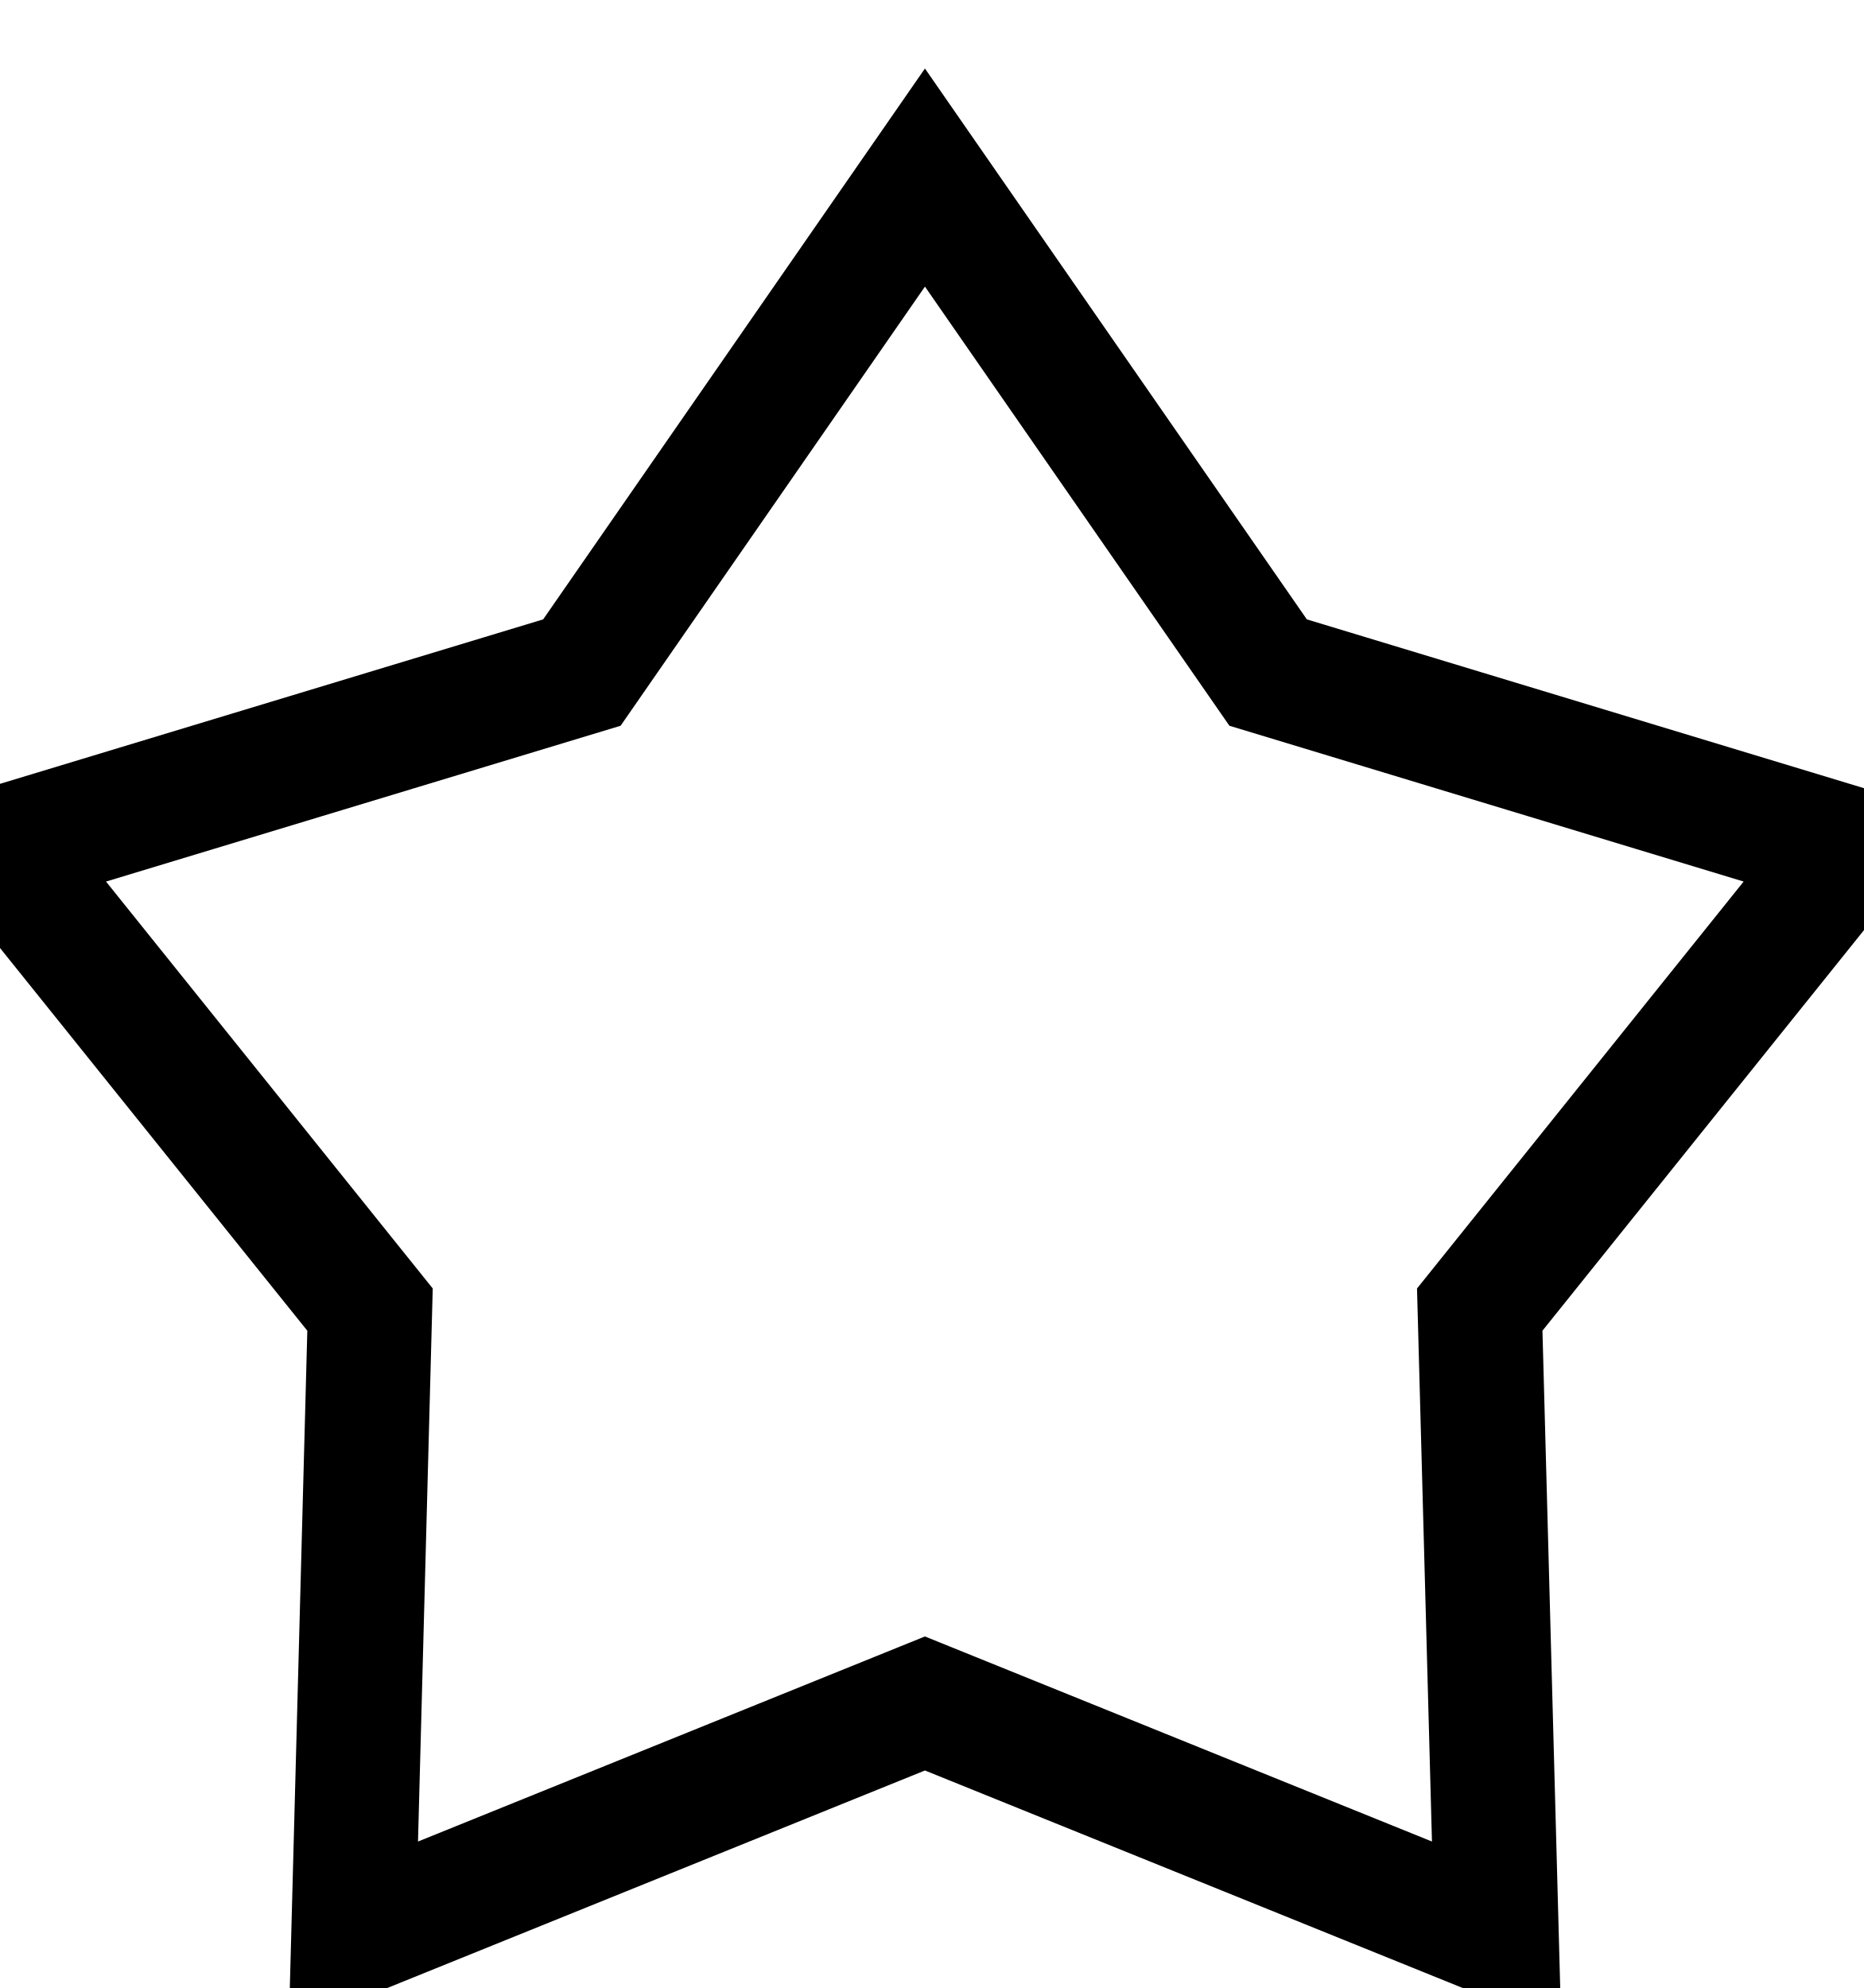
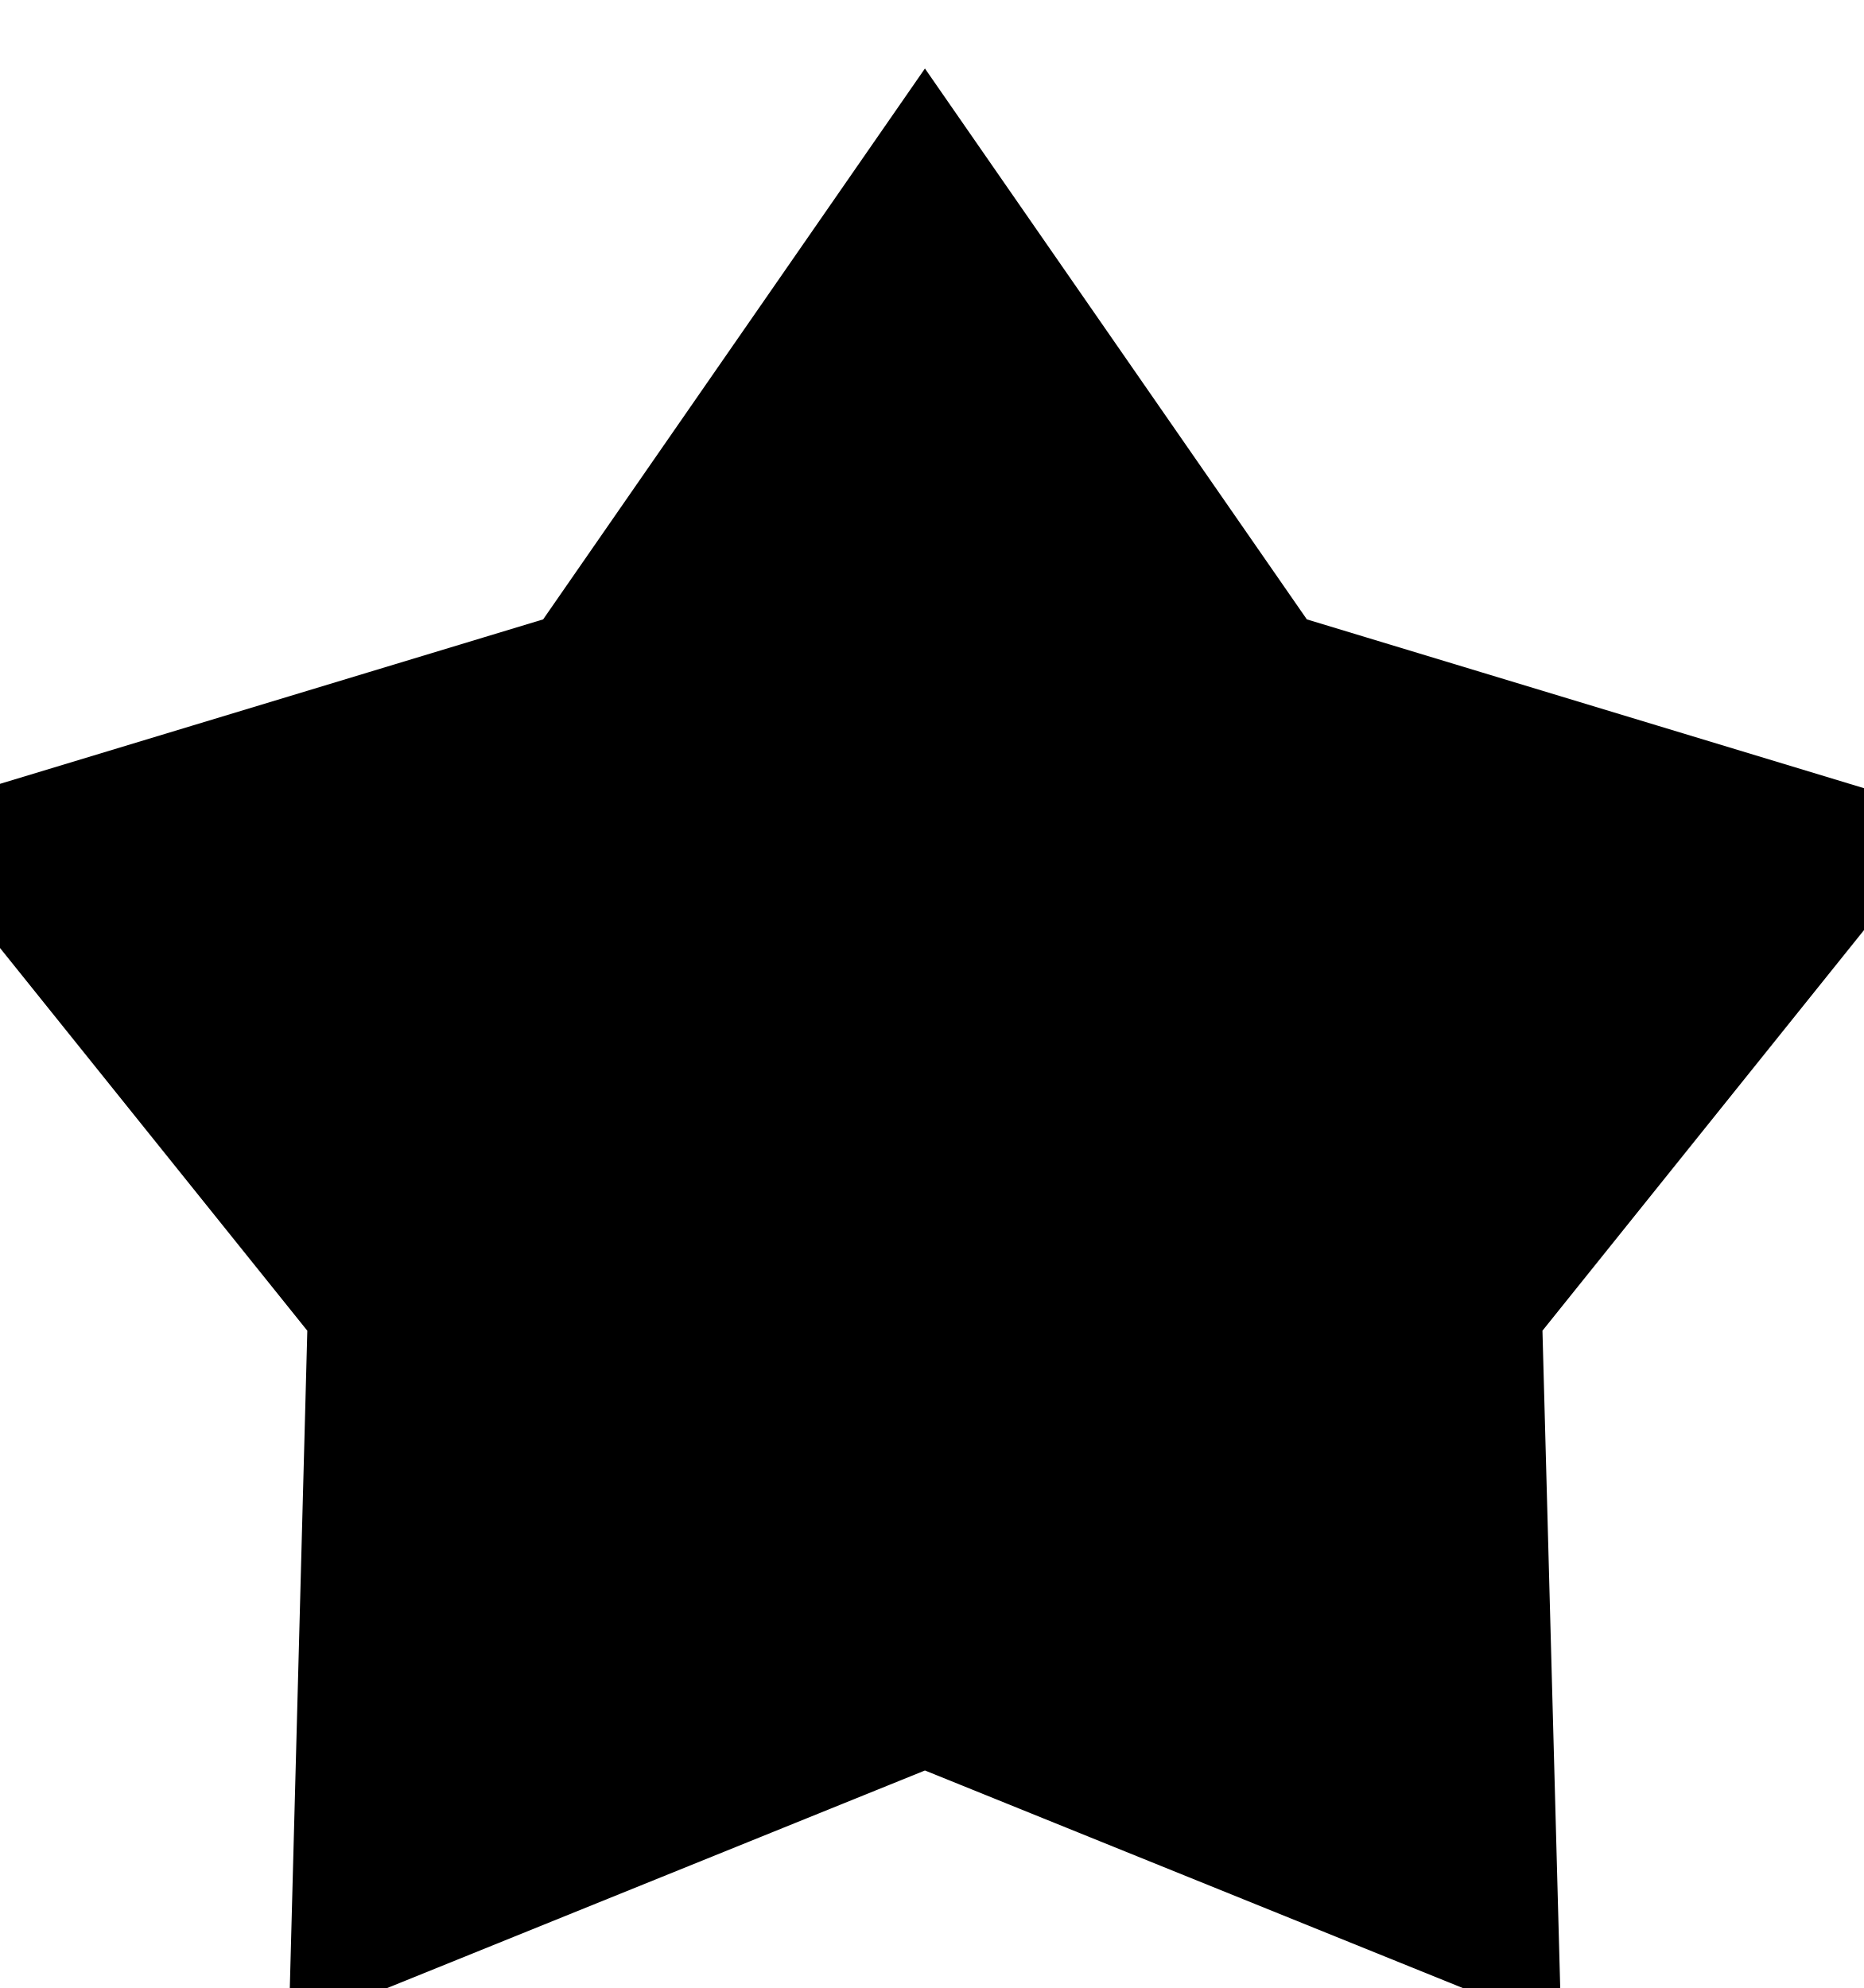
<svg xmlns="http://www.w3.org/2000/svg" viewBox="0 0 15 16">
-   <path d="M7.444 1.429 L10.206 5.413 L14.886 6.831 L11.909 10.54 L12.045 15.571 L7.444 13.71 L2.844 15.571 L2.978 10.54 L0 6.831 L4.683 5.413 Z" fill="none" stroke="black" stroke-width="1" />
+   <path d="M7.444 1.429 L10.206 5.413 L14.886 6.831 L11.909 10.54 L12.045 15.571 L7.444 13.71 L2.844 15.571 L2.978 10.54 L0 6.831 L4.683 5.413 Z" fill="black" stroke="black" stroke-width="1" />
</svg>
